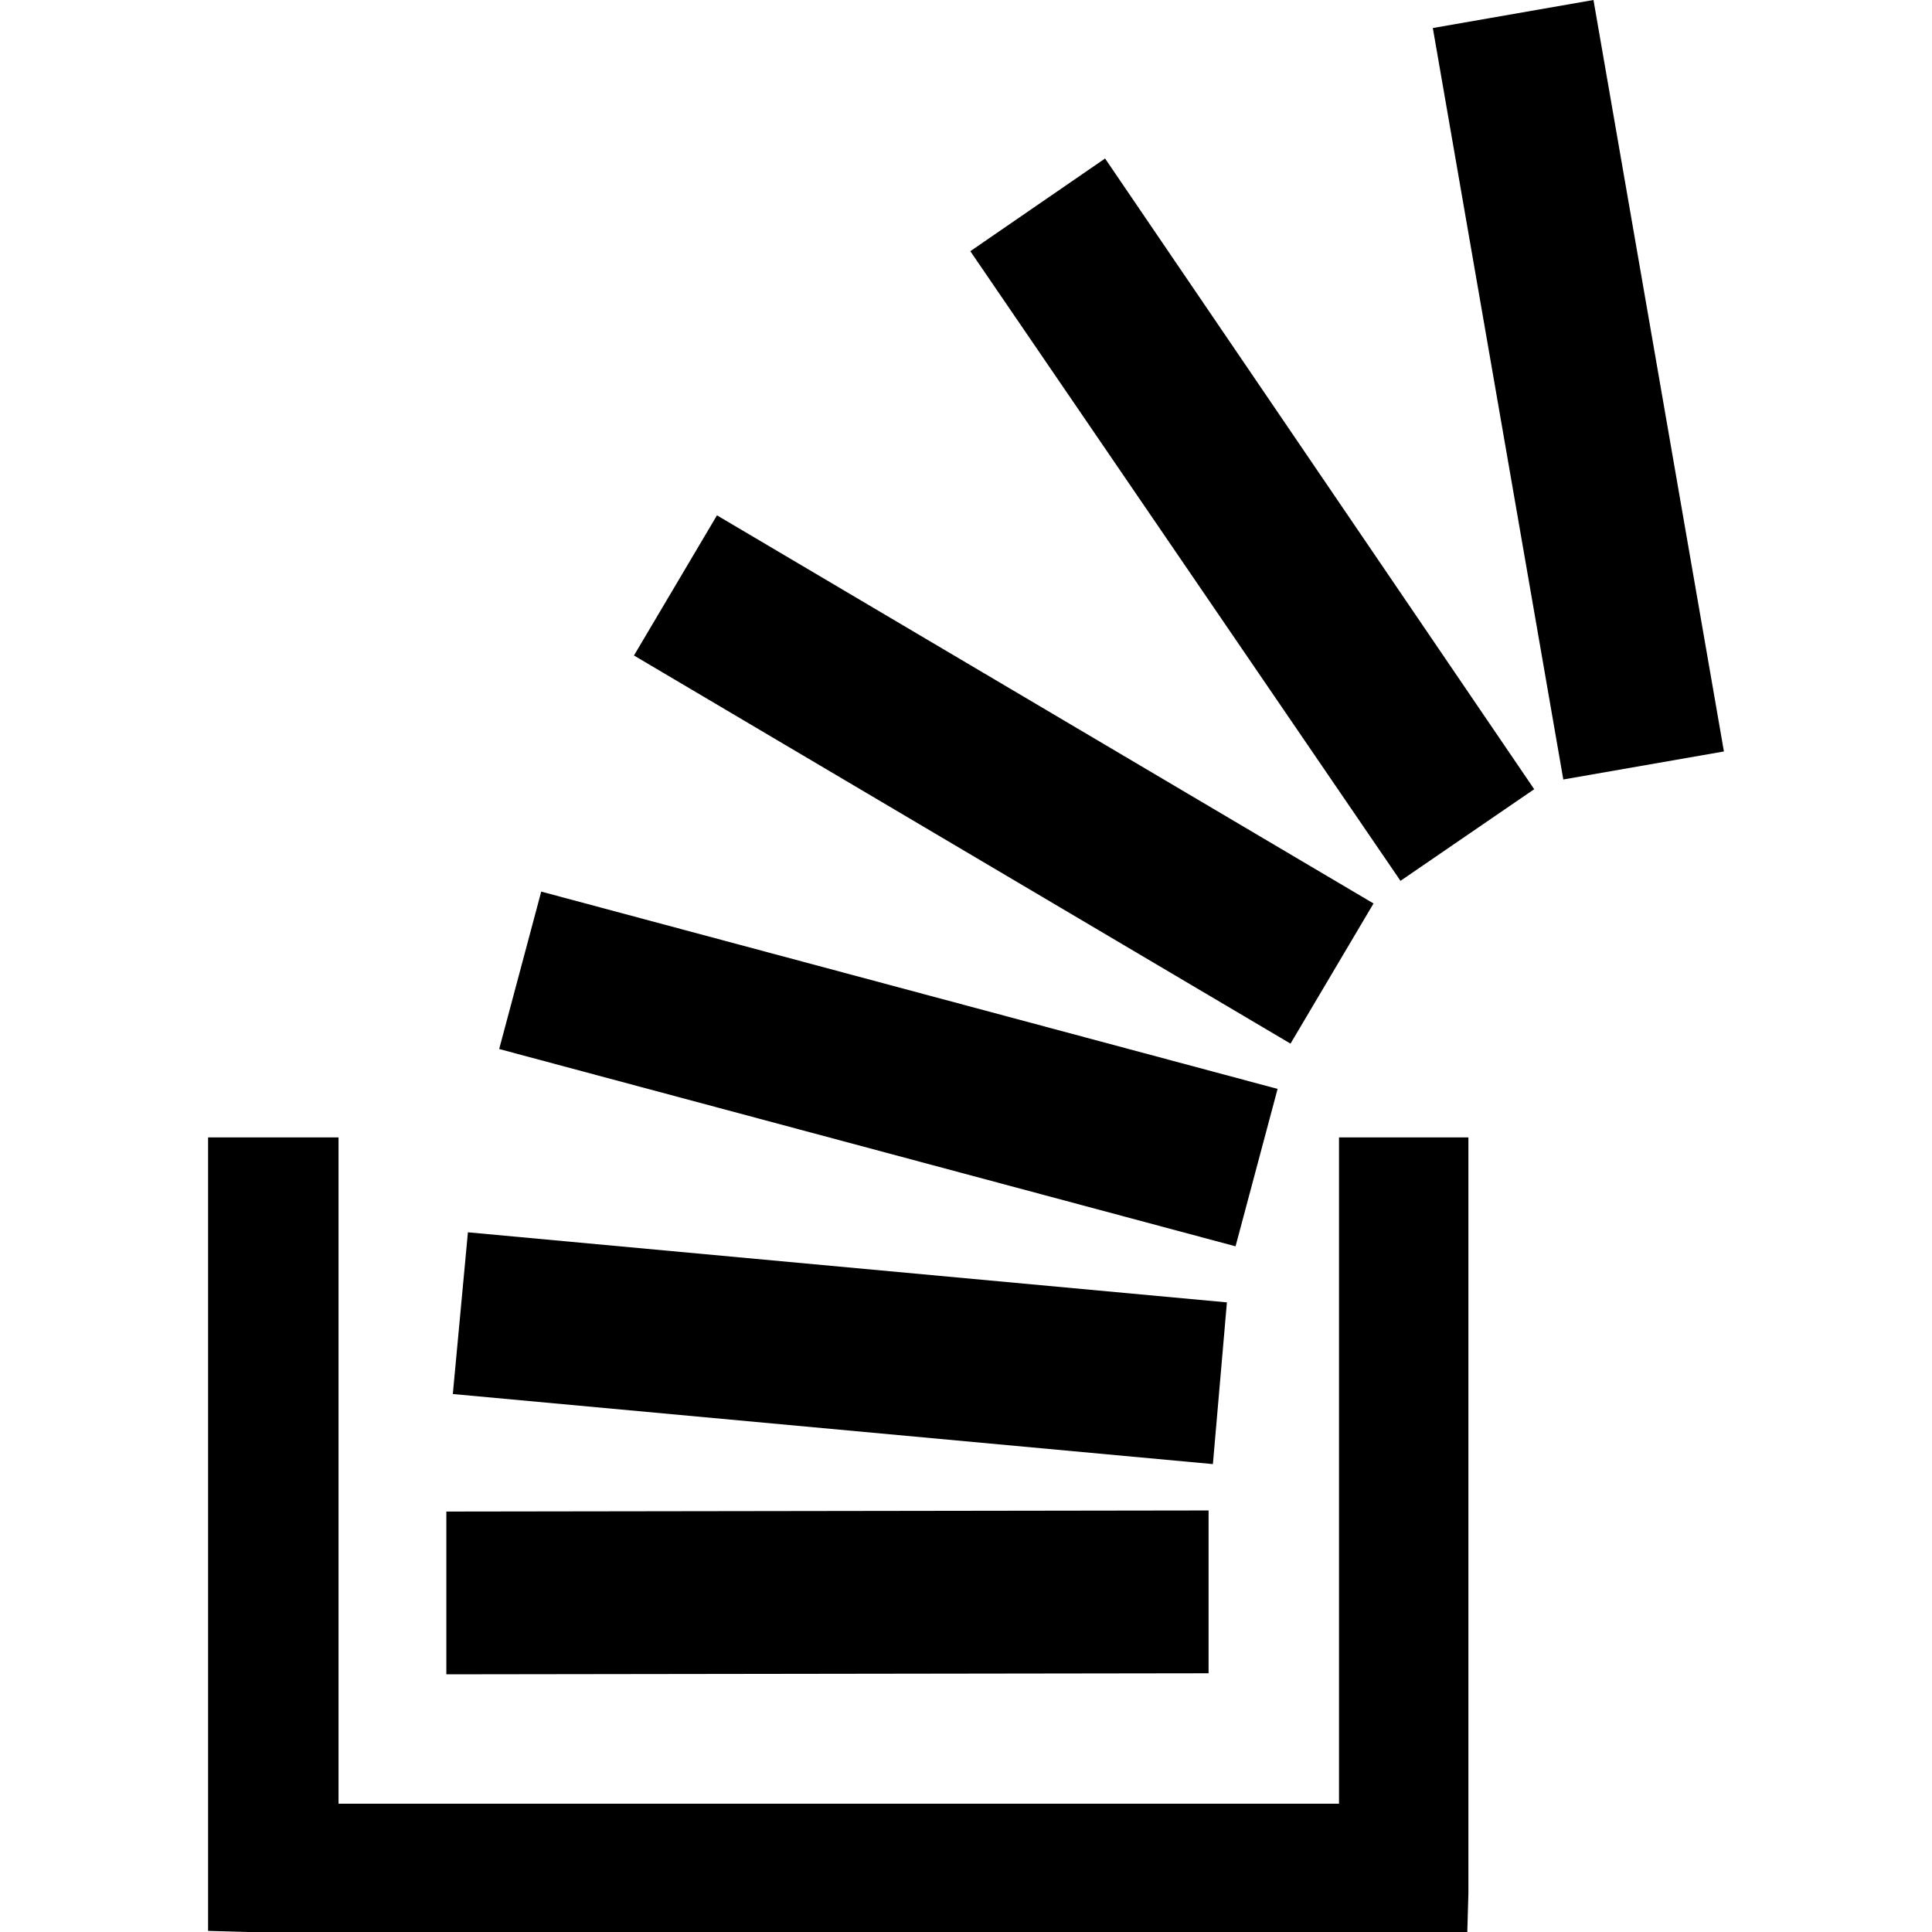
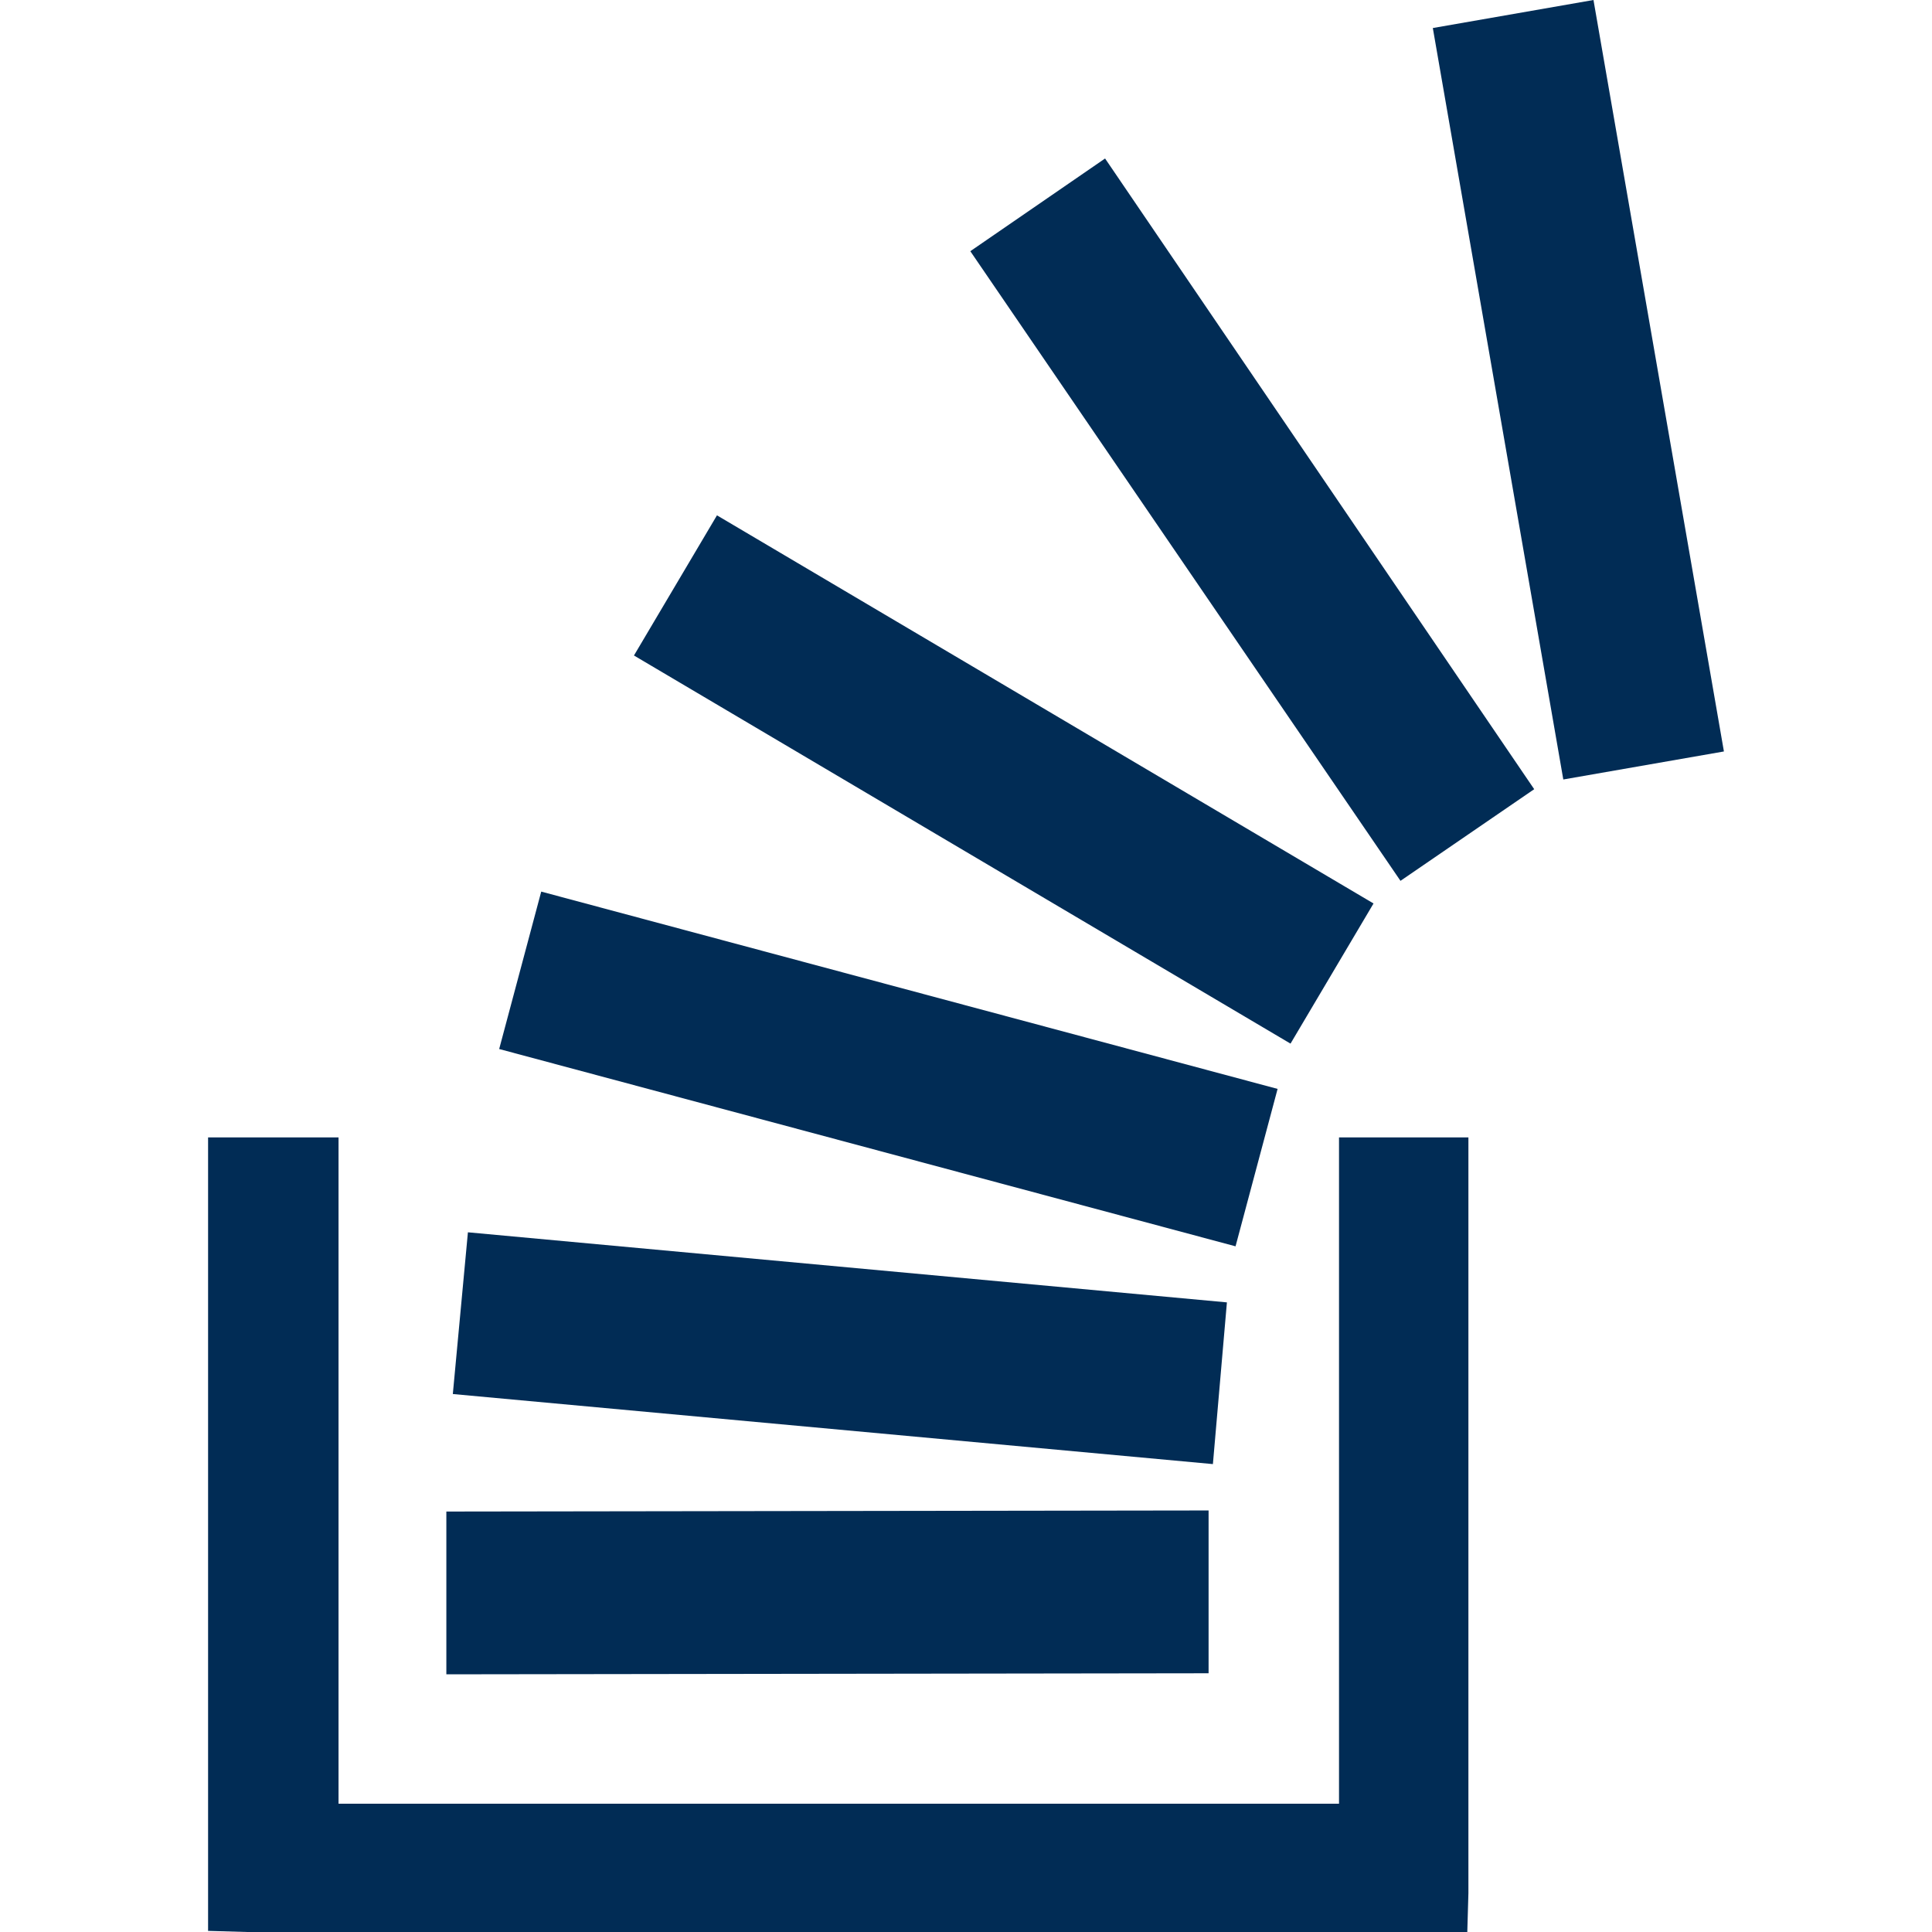
- <svg xmlns="http://www.w3.org/2000/svg" version="1.1" id="Capa_1" x="0px" y="0px" width="511.627px" height="511.627px" viewBox="0 0 511.627 511.627" style="enable-background:new 0 0 511.627 511.627;" xml:space="preserve">
+ <svg xmlns="http://www.w3.org/2000/svg" version="1.1" id="Capa_1" x="0px" y="0px" width="511.627px" height="511.627px" viewBox="0 0 511.627 511.627" style="fill:#012c55;" xml:space="preserve">
  <g>
    <g>
      <polygon points="324.907,344.893 123.913,326.334 119.916,369.162 321.197,387.717   " />
      <polygon points="320.055,399.996 118.202,400.283 118.202,443.389 320.055,443.111   " />
      <polygon points="363.734,239.255 189.865,136.471 167.883,173.586 341.751,276.37   " />
      <polygon points="338.329,288.361 143.327,236.112 132.191,277.798 327.193,330.047   " />
      <polygon points="354.594,477.651 89.649,477.651 89.649,301.212 55.104,301.212 55.104,511.34 55.391,511.34 65.386,511.627     388.573,511.627 388.573,511.34 388.86,501.347 388.86,301.212 354.594,301.212   " />
      <polygon points="421.98,0 379.436,7.423 413.989,206.421 456.523,198.999   " />
      <polygon points="256.958,66.522 370.873,233.26 406.282,208.993 292.643,41.971   " />
    </g>
  </g>
  <g>
</g>
  <g>
</g>
  <g>
</g>
  <g>
</g>
  <g>
</g>
  <g>
</g>
  <g>
</g>
  <g>
</g>
  <g>
</g>
  <g>
</g>
  <g>
</g>
  <g>
</g>
  <g>
</g>
  <g>
</g>
  <g>
</g>
</svg>
